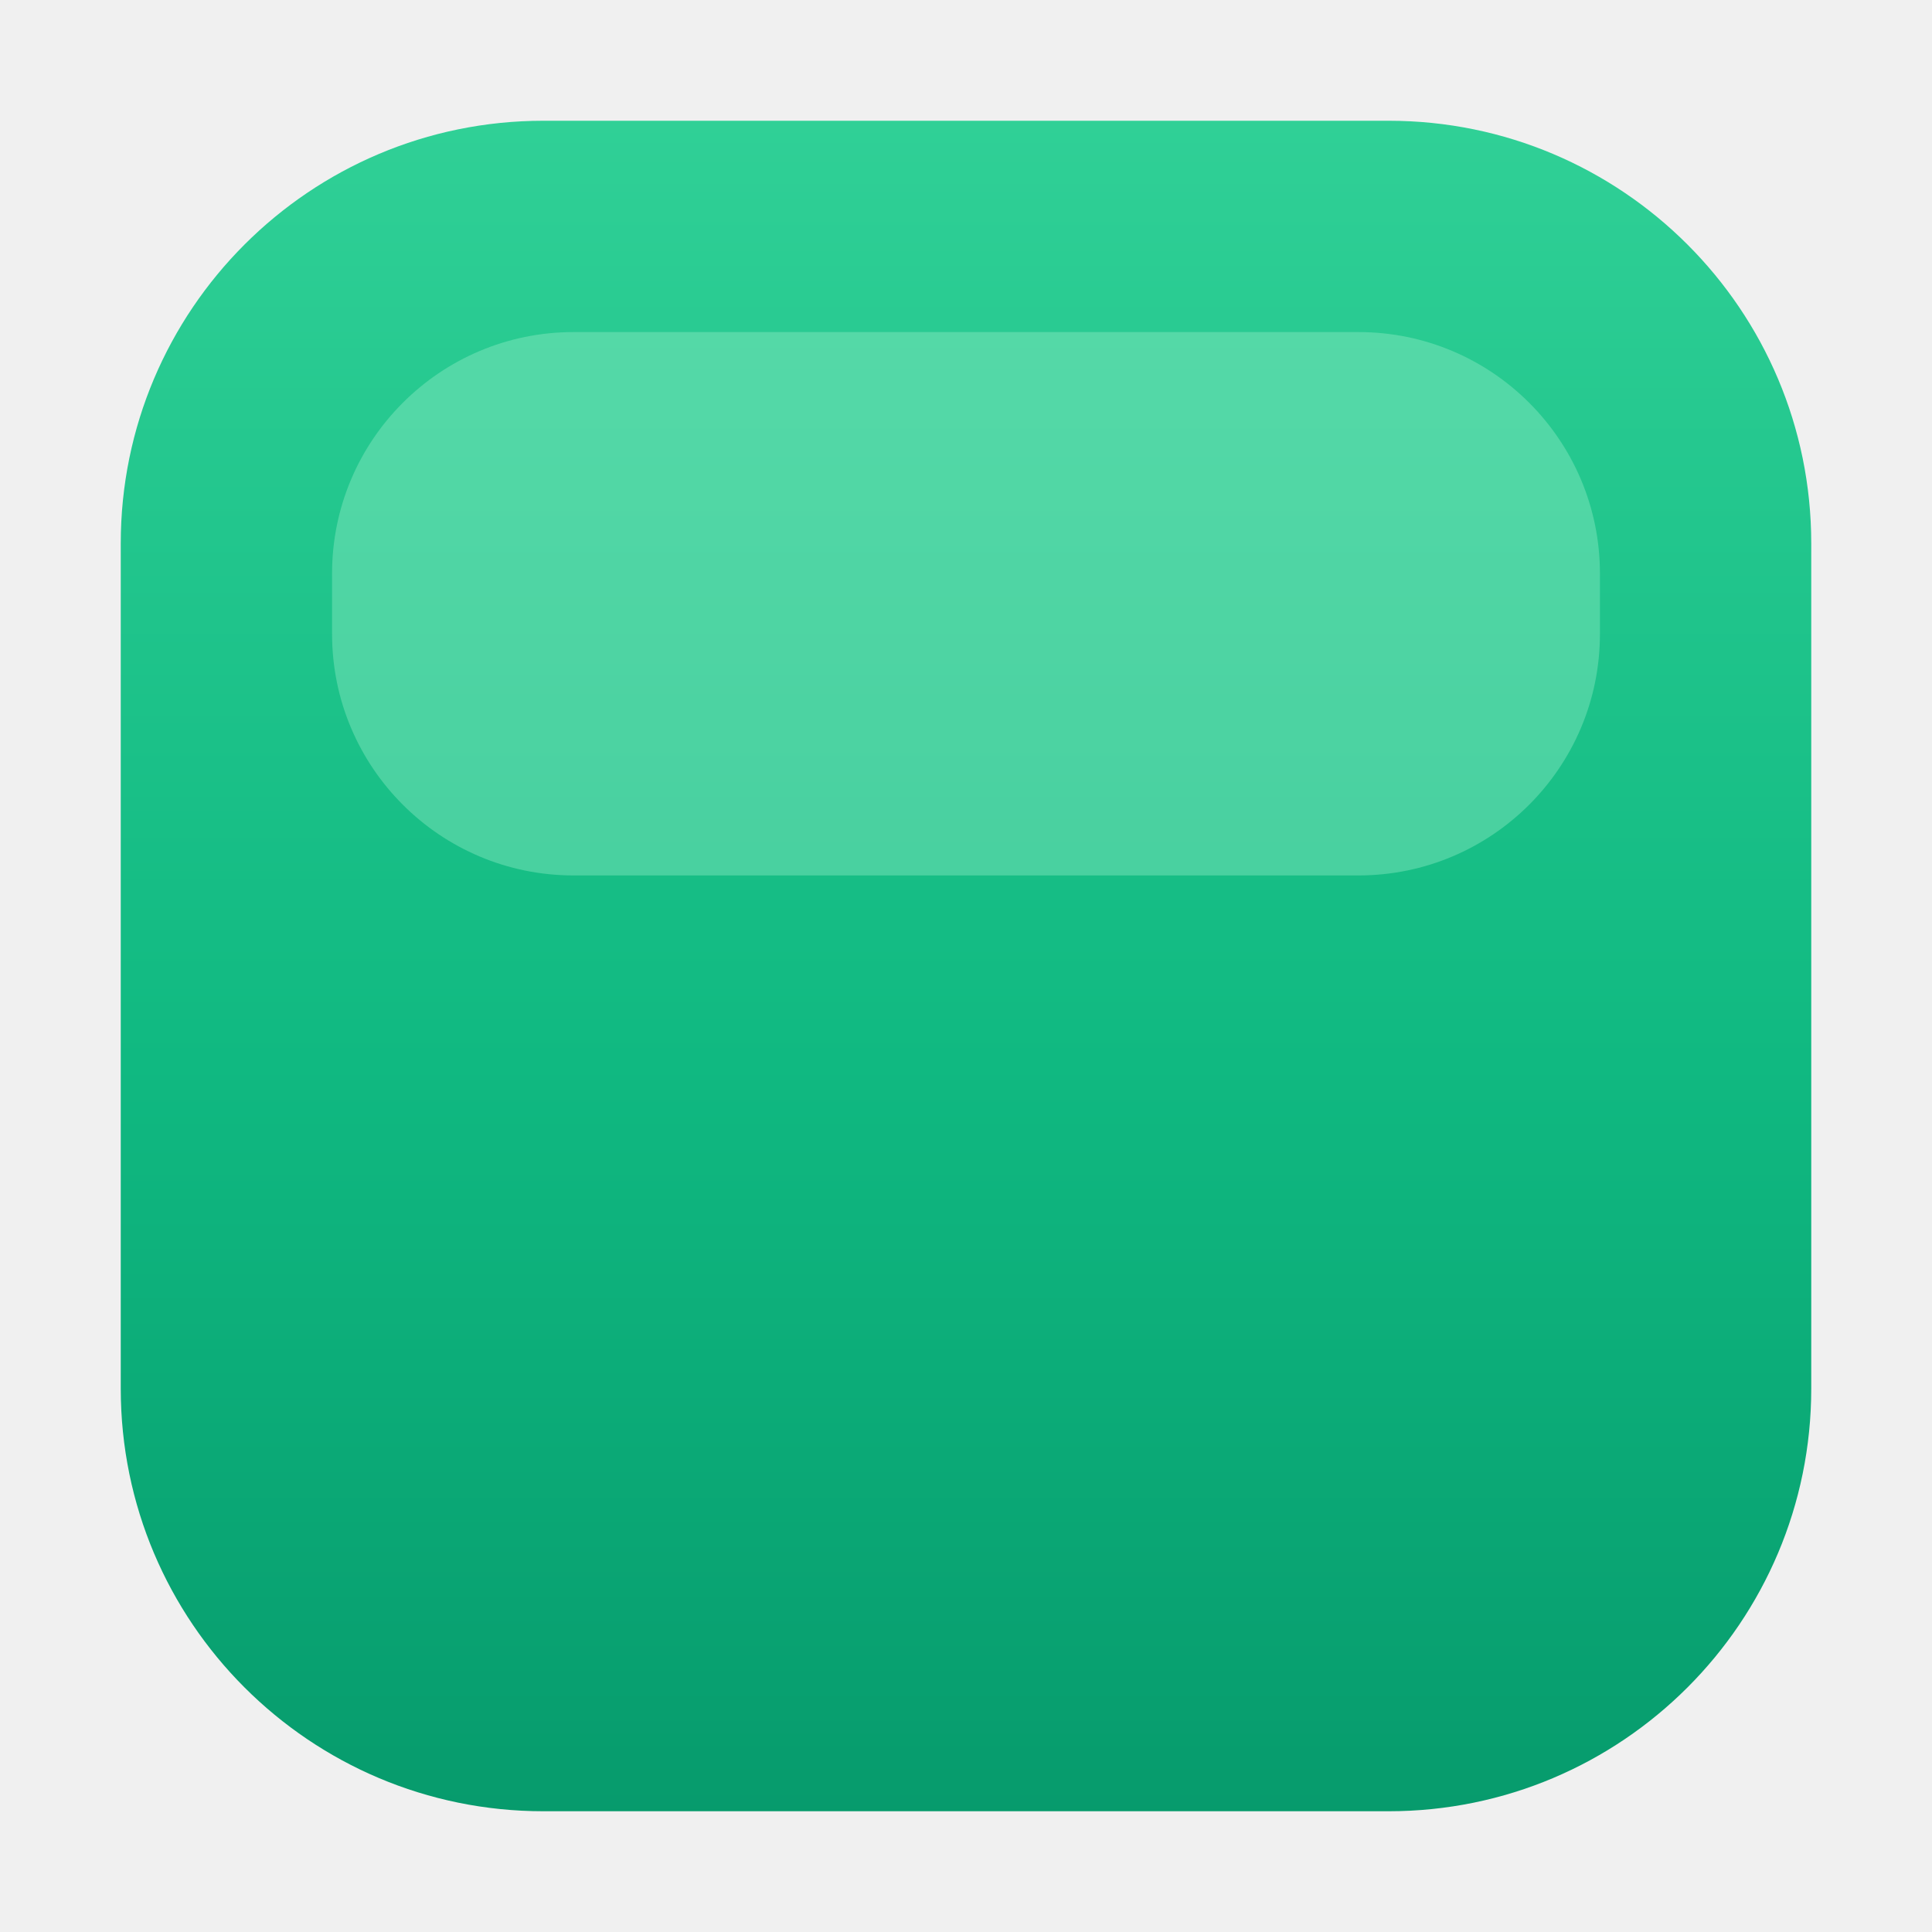
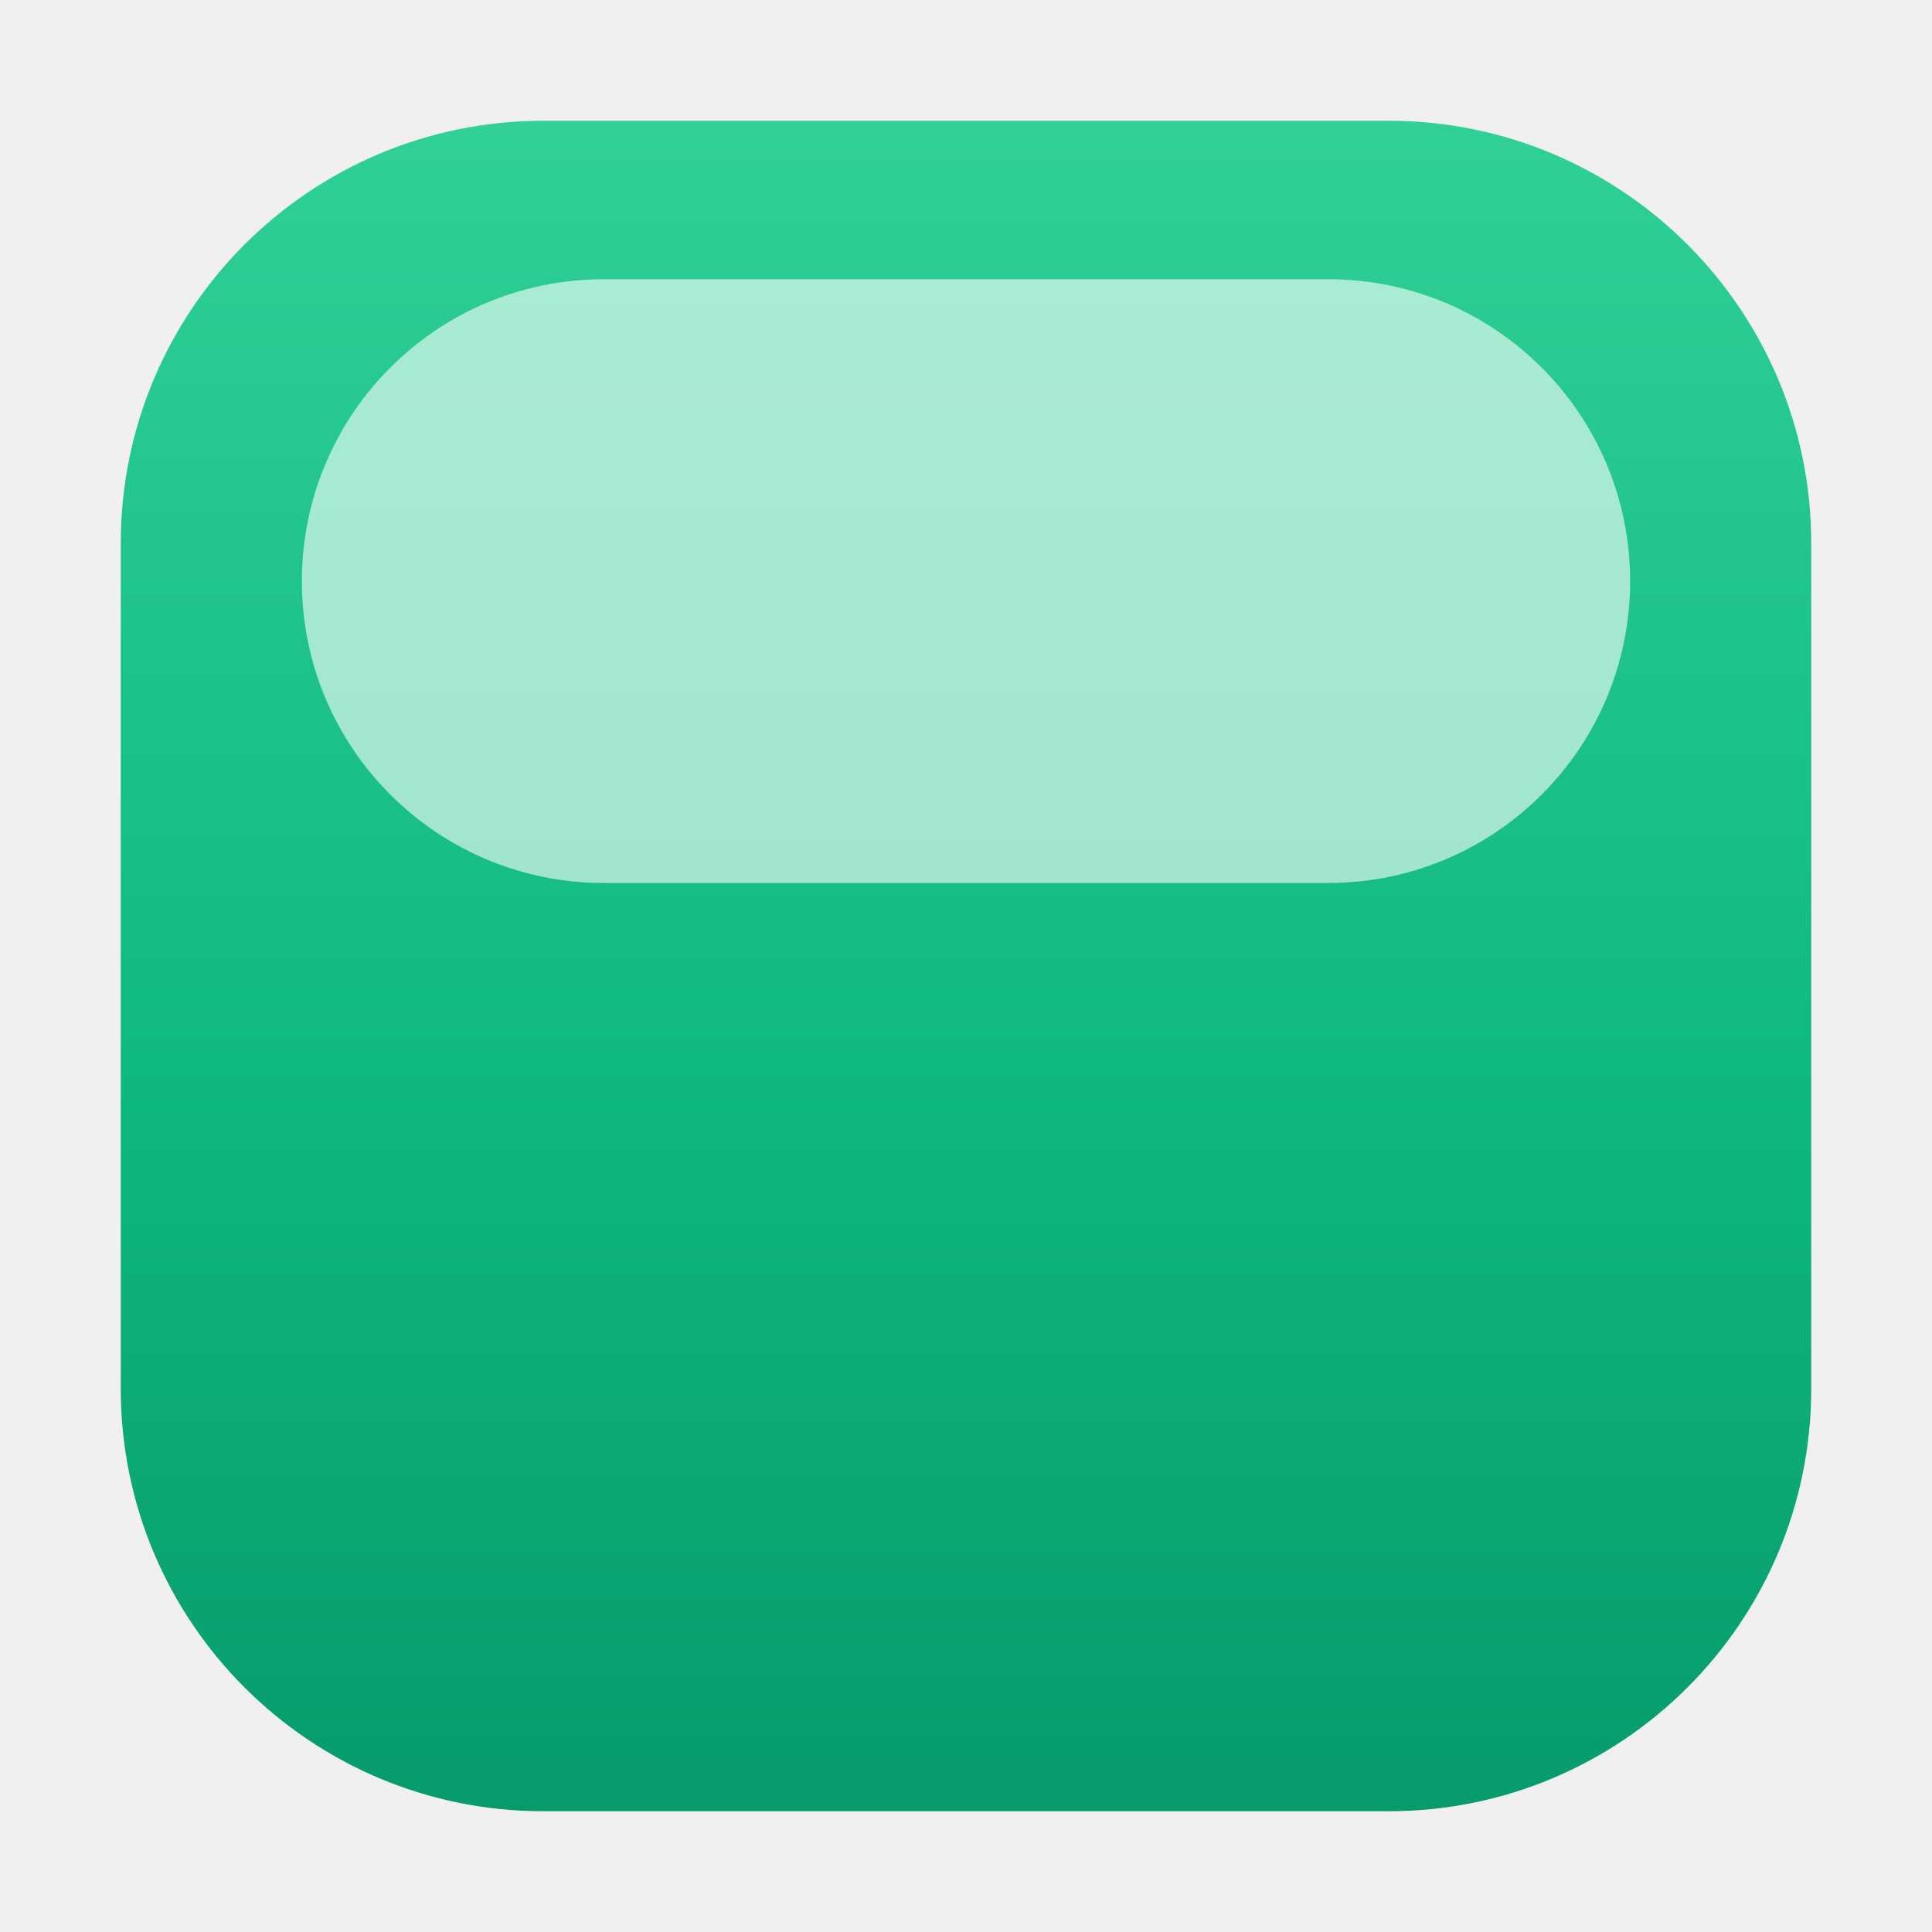
<svg xmlns="http://www.w3.org/2000/svg" width="512" height="512" viewBox="0 0 512 512" role="img" aria-label="Gridify">
  <defs>
    <linearGradient id="gridCell" x1="0" y1="0" x2="0" y2="512" gradientUnits="userSpaceOnUse">
      <stop offset="0" stop-color="#34d399" />
      <stop offset="0.55" stop-color="#10b981" />
      <stop offset="1" stop-color="#059669" />
    </linearGradient>
  </defs>
  <rect x="32" y="32" width="448" height="448" rx="112" fill="url(#gridCell)" />
-   <rect x="88" y="88" width="336" height="144" rx="64" fill="#a7f3d0" opacity="0.35" />
+   <rect x="80" y="74" width="352" height="160" rx="80" fill="#ffffff" opacity="0.6" />
</svg>
